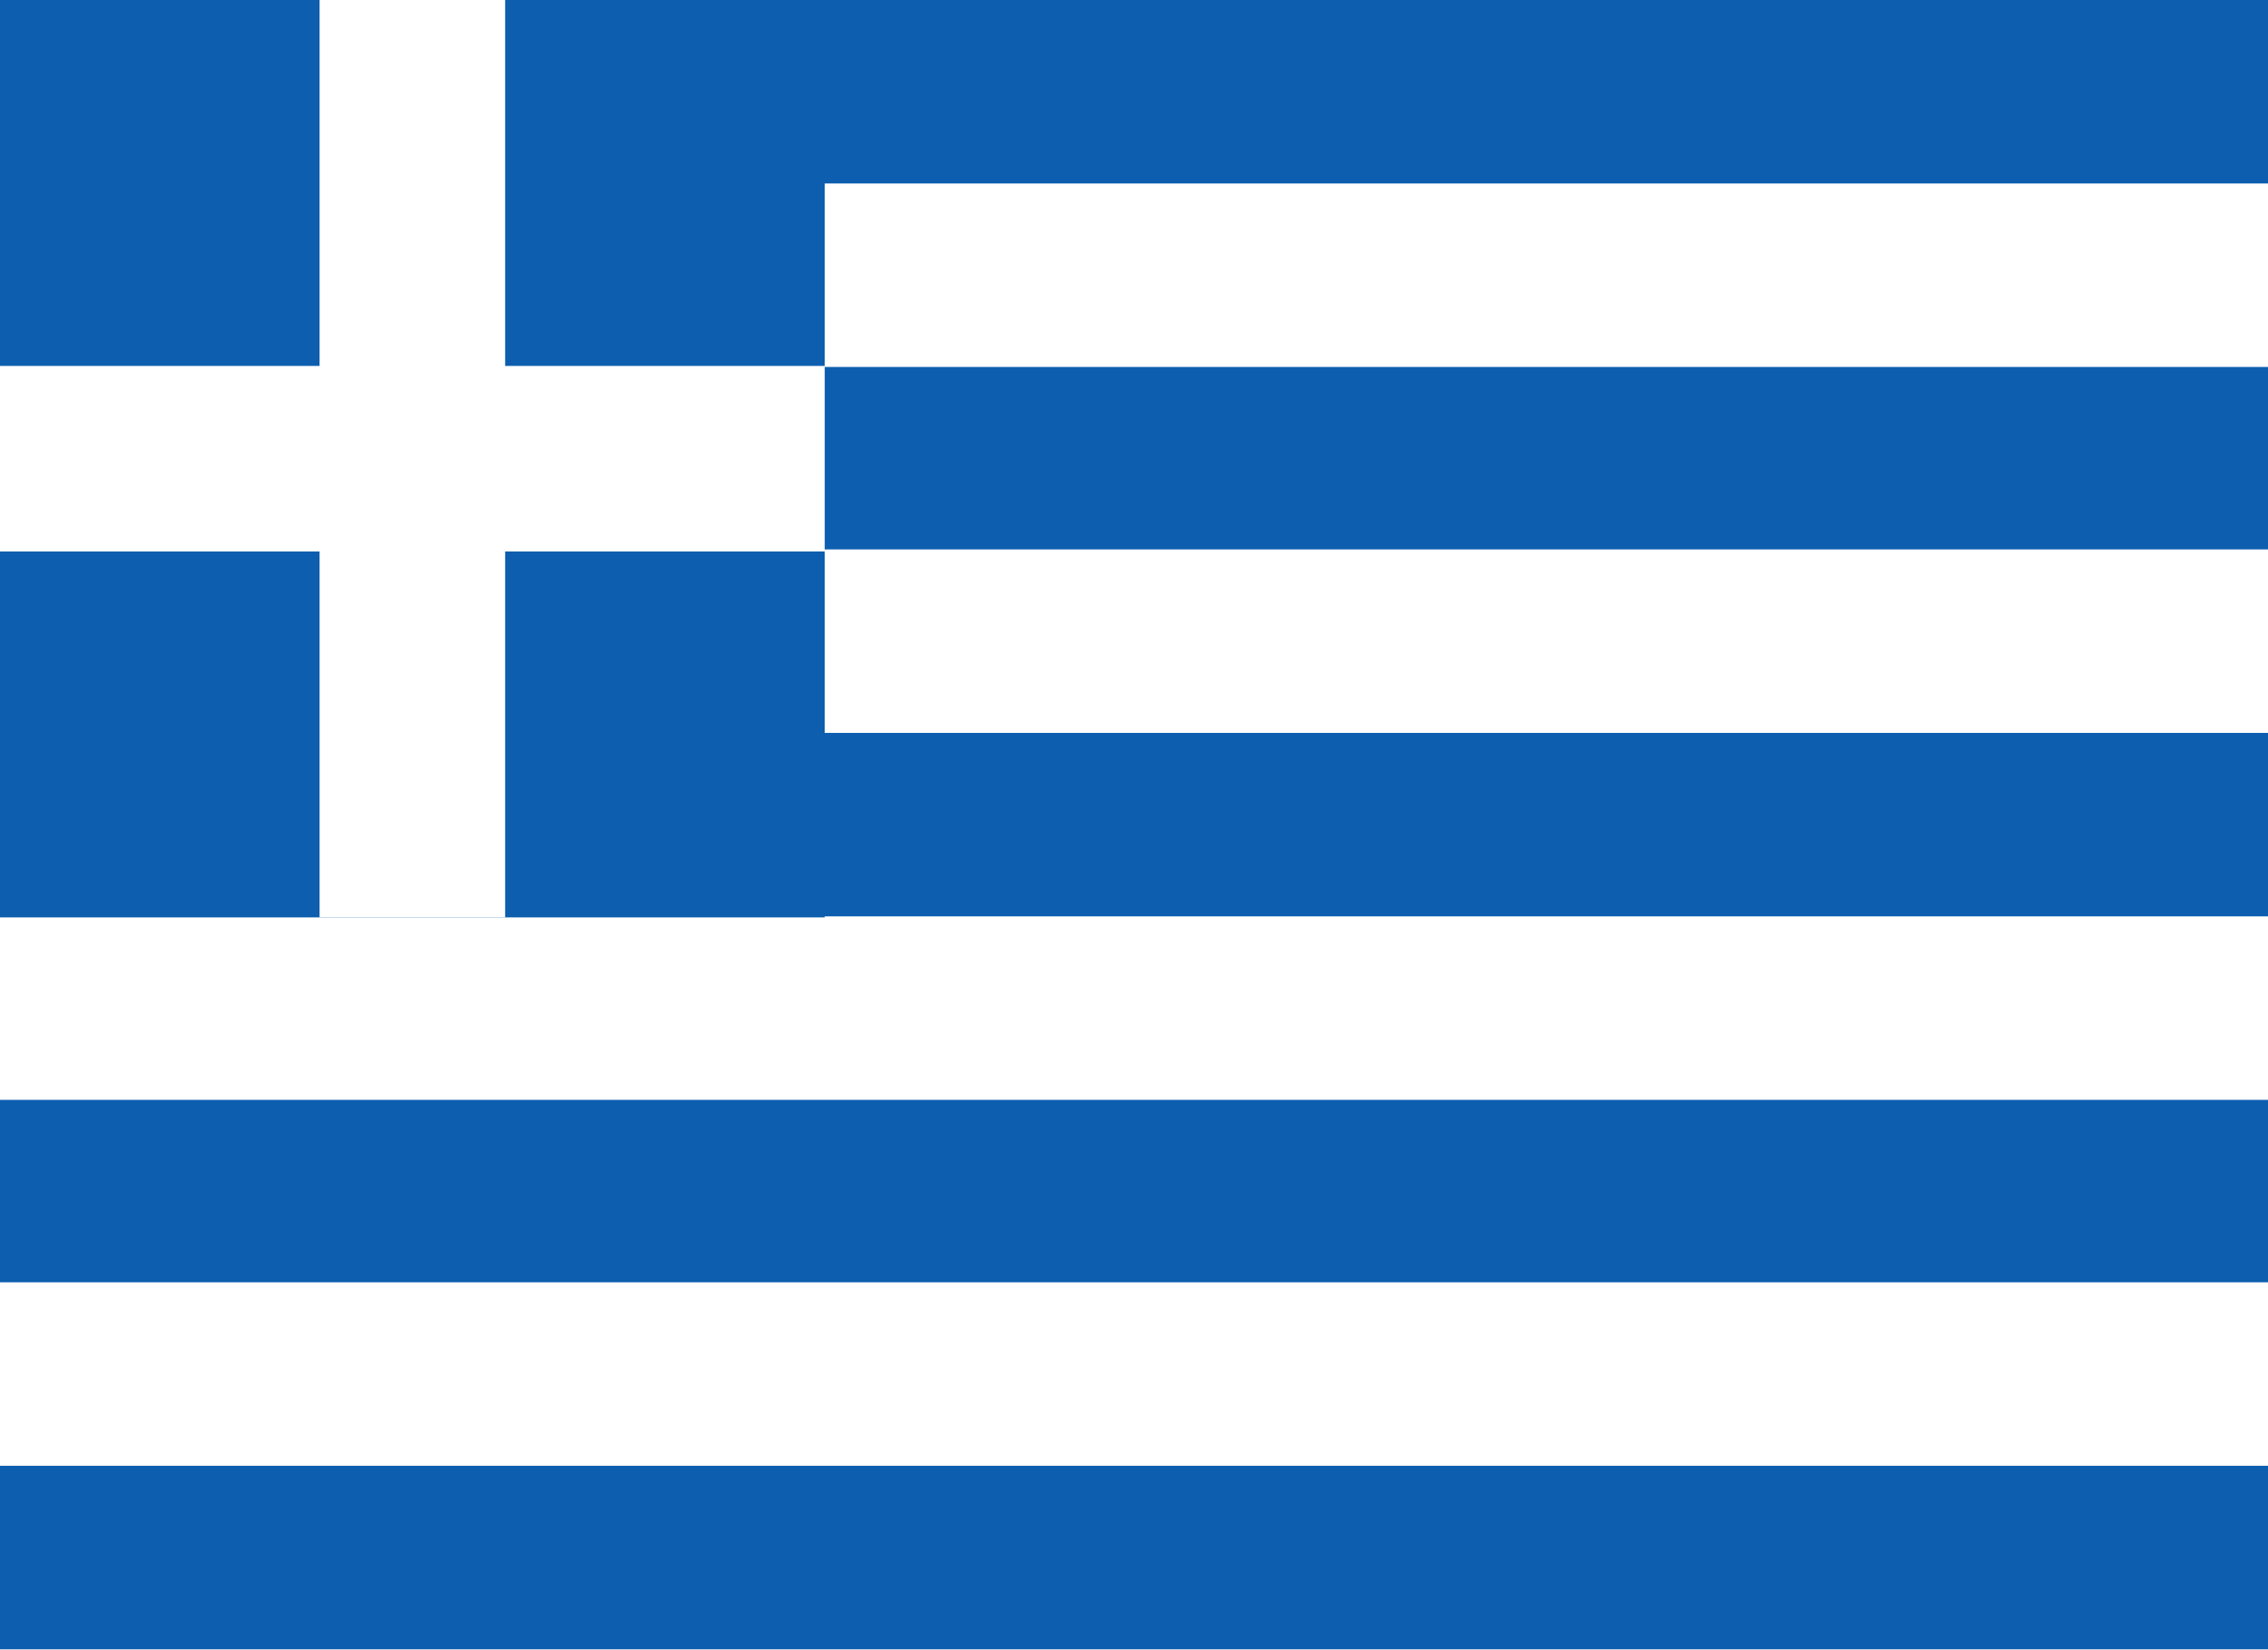
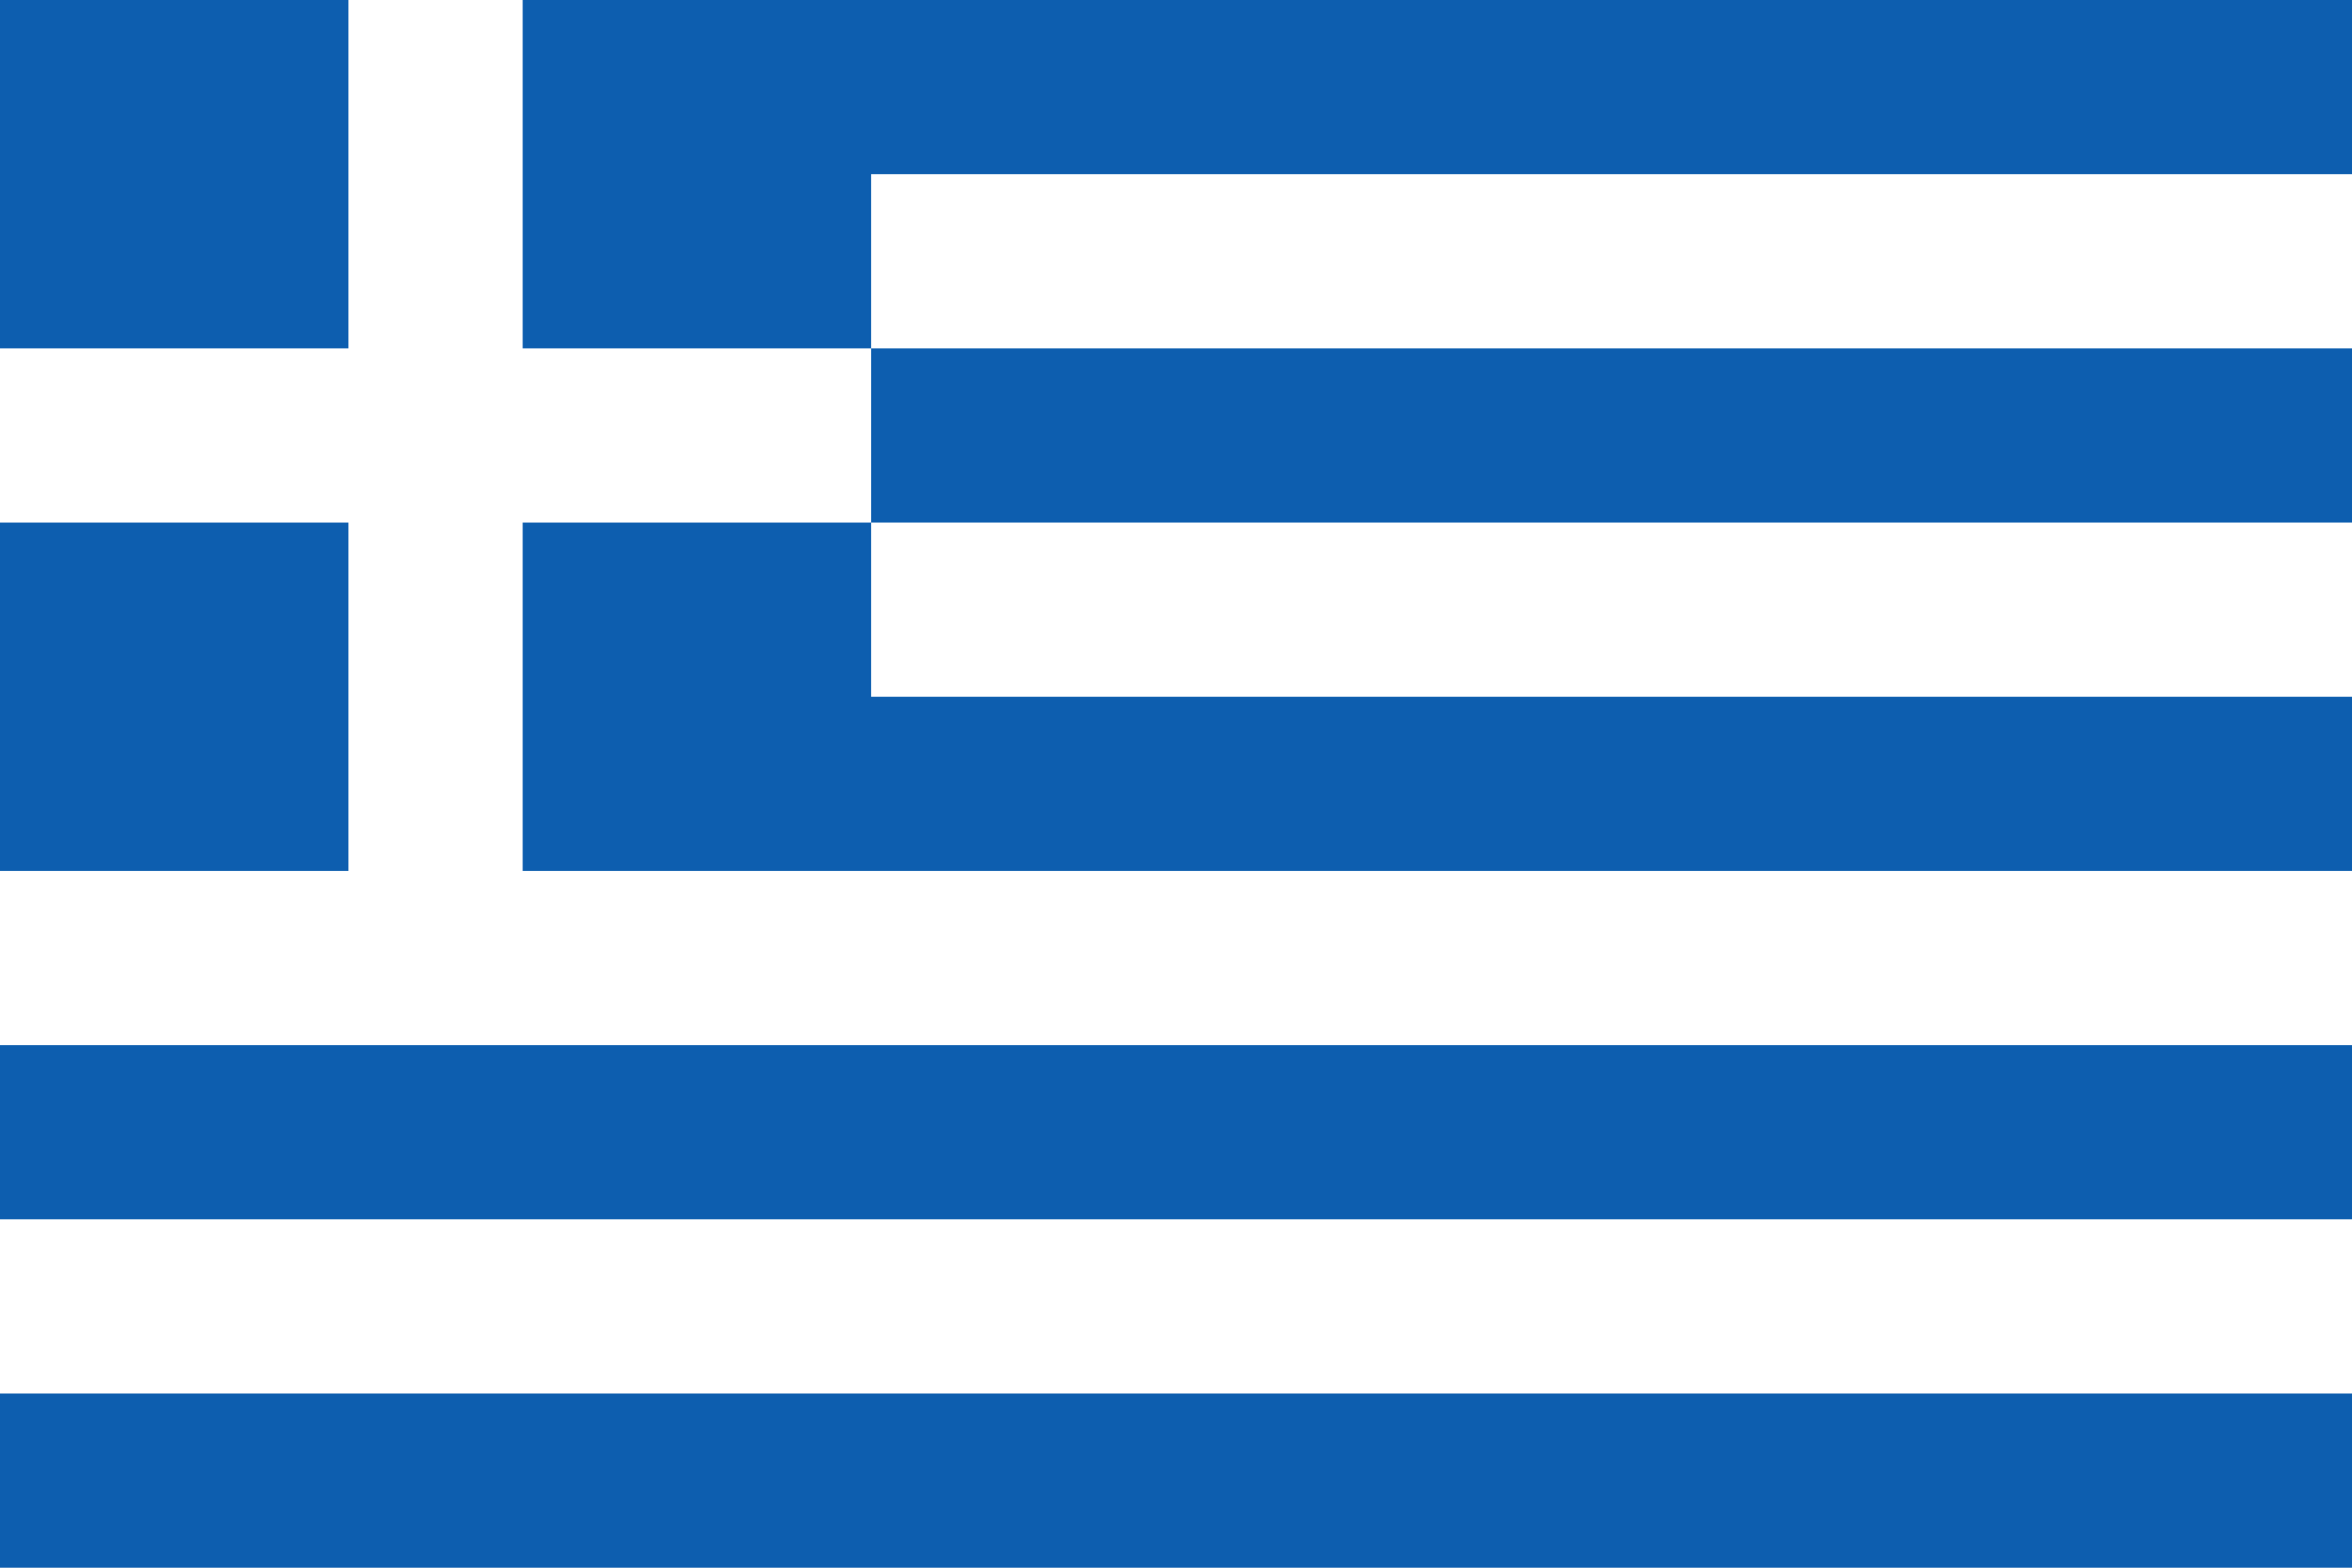
- <svg xmlns="http://www.w3.org/2000/svg" viewBox="0 0 22 16">
-   <rect width="22" height="16" fill="#0D5EAF" />
-   <g fill="#fff">
-     <rect y="1.78" width="22" height="1.78" />
-     <rect y="5.33" width="22" height="1.78" />
-     <rect y="8.89" width="22" height="1.78" />
-     <rect y="12.44" width="22" height="1.78" />
-   </g>
-   <rect width="8" height="8.9" fill="#0D5EAF" />
-   <rect x="3.1" width="1.8" height="8.9" fill="#fff" />
-   <rect y="3.55" width="8" height="1.8" fill="#fff" />
+ <svg xmlns="http://www.w3.org/2000/svg" viewBox="0 0 27 18">
+   <path fill="#0D5EAF" d="M0 0h27v18H0z" />
+   <path fill="none" stroke-width="2" stroke="#FFF" d="M5 0v11M0 5h10m0-2h17M10 7h17M0 11h27M0 15h27" />
</svg>
